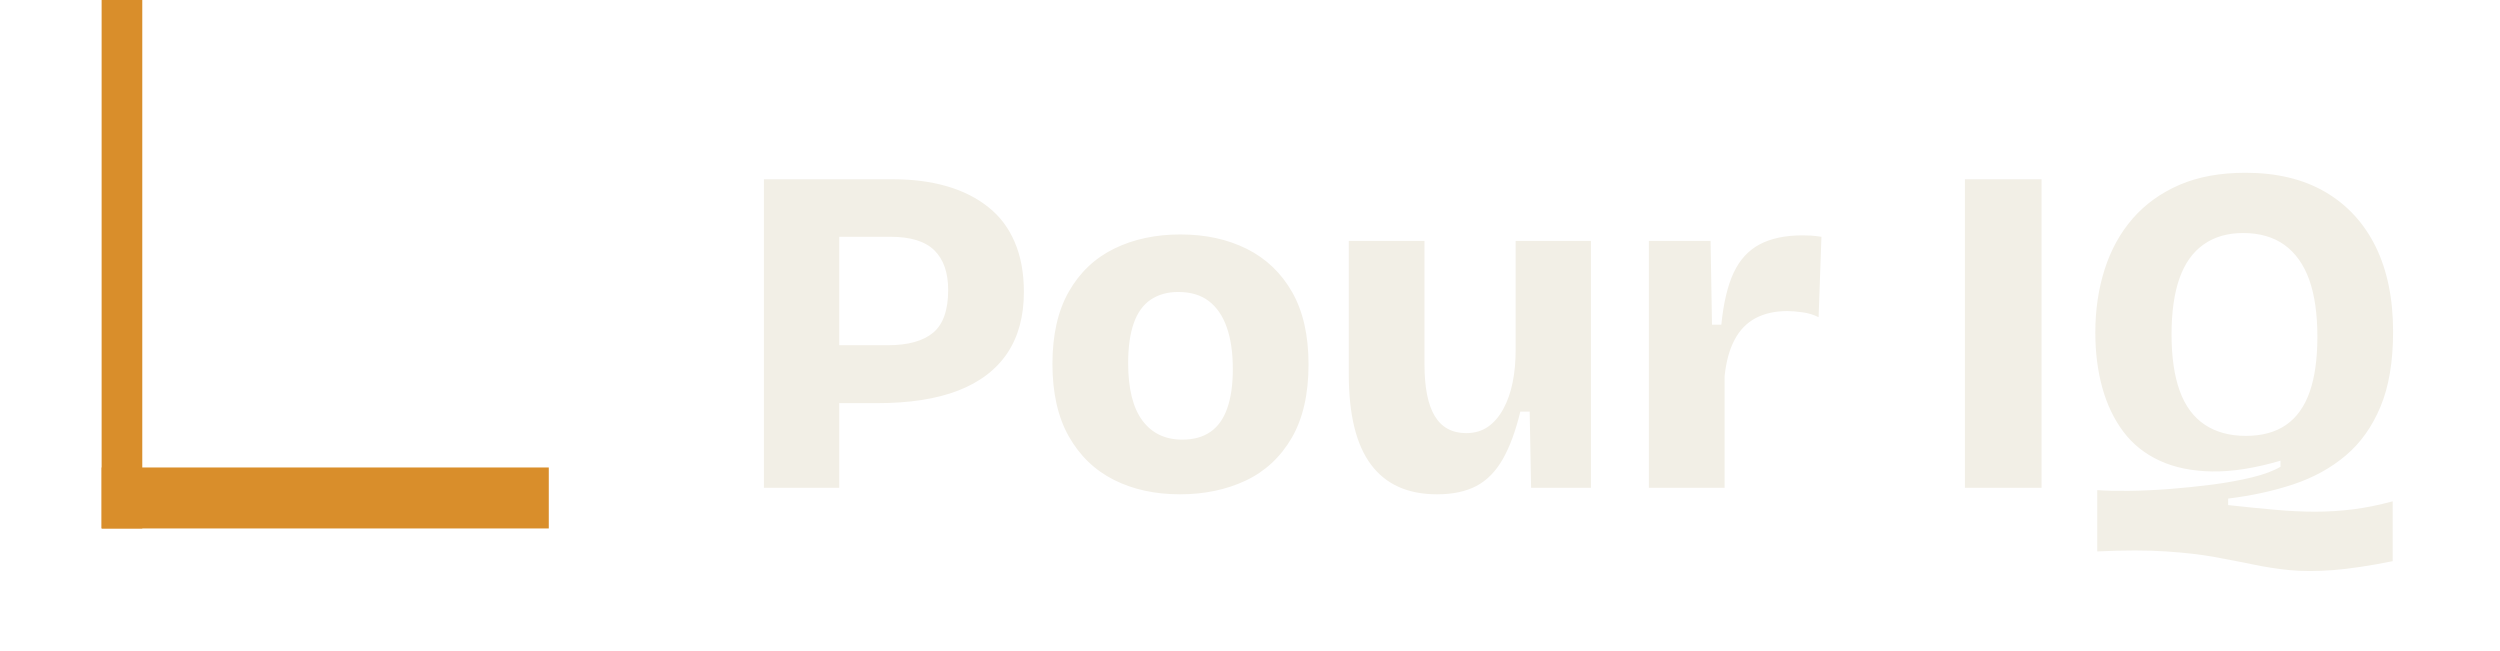
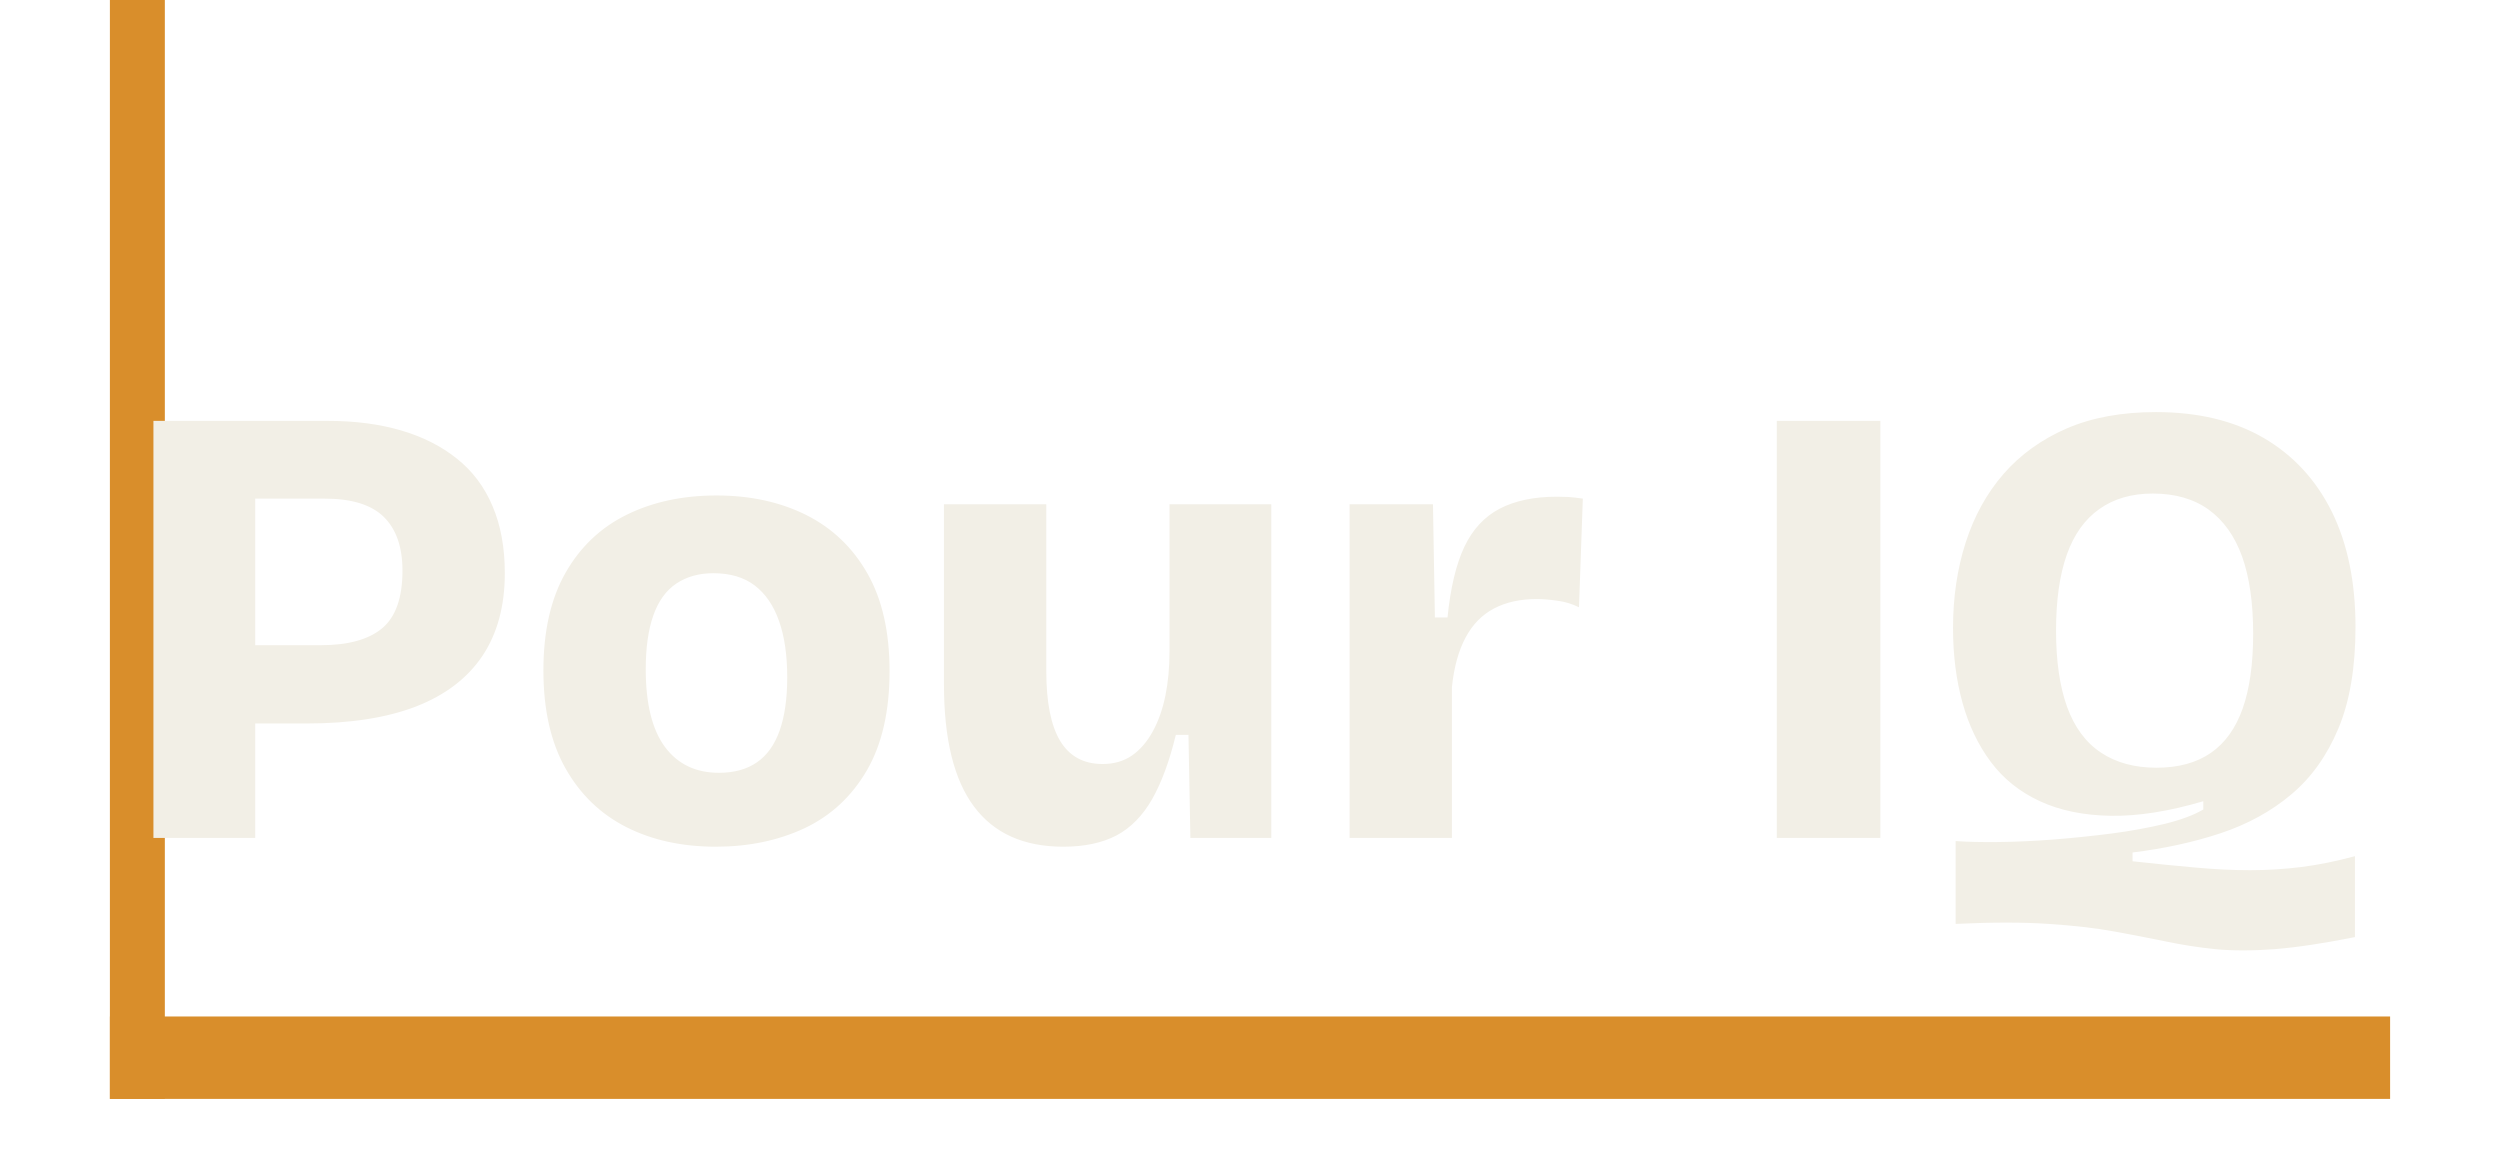
- <svg xmlns="http://www.w3.org/2000/svg" viewBox="0 0 246 64" role="img" aria-label="Pour IQ">
-   <rect fill="#D98E2B" x="10" y="0" width="4" height="52" />
-   <rect fill="#D98E2B" x="10" y="46" width="44" height="6" />
-   <path fill="#F2EFE6" d="M86.31 39.67L80.60 39.67L80.60 33.97L87.36 33.97Q90.35 33.97 91.83 32.73Q93.30 31.49 93.30 28.54Q93.30 25.97 91.94 24.63Q90.58 23.30 87.64 23.30L80.60 23.30L80.60 17.64L87.87 17.64Q90.81 17.64 93.18 18.33Q95.55 19.02 97.25 20.38Q98.96 21.73 99.85 23.83Q100.75 25.92 100.75 28.73Q100.75 32.31 99.12 34.75Q97.48 37.19 94.29 38.43Q91.09 39.67 86.31 39.67M82.58 48L75.17 48L75.17 17.64L82.58 17.64 M116.11 48.64Q112.43 48.64 109.61 47.22Q106.78 45.79 105.17 42.94Q103.56 40.09 103.56 35.81Q103.56 31.53 105.17 28.70Q106.78 25.87 109.63 24.47Q112.48 23.07 116.16 23.07Q119.84 23.07 122.69 24.49Q125.54 25.92 127.15 28.75Q128.76 31.58 128.76 35.86Q128.76 40.23 127.11 43.08Q125.45 45.93 122.58 47.29Q119.70 48.64 116.11 48.64M116.34 43.26Q118 43.26 119.10 42.50Q120.21 41.74 120.76 40.18Q121.31 38.62 121.31 36.32Q121.31 33.88 120.71 32.20Q120.12 30.52 118.94 29.62Q117.77 28.73 115.93 28.73Q114.37 28.73 113.24 29.48Q112.11 30.24 111.56 31.81Q111.01 33.37 111.01 35.72Q111.01 39.49 112.41 41.38Q113.81 43.26 116.34 43.26 M141.41 48.64Q137.09 48.64 134.91 45.72Q132.72 42.80 132.72 36.82L132.72 23.71L140.17 23.71L140.17 35.86Q140.17 39.26 141.18 40.94Q142.20 42.62 144.27 42.62Q145.51 42.62 146.41 42Q147.30 41.38 147.92 40.25Q148.54 39.12 148.84 37.65Q149.14 36.18 149.14 34.43L149.14 23.71L156.55 23.71L156.55 38.16L156.55 48L150.66 48L150.52 40.50L149.60 40.50Q148.91 43.35 147.88 45.17Q146.84 46.99 145.28 47.82Q143.71 48.64 141.41 48.64 M169.70 48L162.25 48L162.25 36.73L162.25 23.71L168.32 23.71L168.46 31.95L169.38 31.95Q169.70 28.73 170.60 26.82Q171.50 24.91 173.18 24.03Q174.86 23.16 177.34 23.16Q177.71 23.16 178.17 23.18Q178.63 23.21 179.23 23.30L178.95 31.21Q178.21 30.84 177.36 30.73Q176.51 30.61 175.87 30.61Q174.07 30.61 172.76 31.30Q171.45 31.99 170.69 33.42Q169.93 34.84 169.70 37.01 M200.89 48L193.35 48L193.35 17.64L200.89 17.64 M235.44 49.33L235.44 55.22Q231.99 55.91 229.57 56.10Q227.16 56.28 225.29 56.10Q223.43 55.91 221.68 55.54Q219.94 55.18 217.91 54.81Q215.89 54.44 213.13 54.26Q210.37 54.07 206.37 54.26L206.37 48.23Q207.61 48.32 209.47 48.30Q211.33 48.28 213.47 48.12Q215.61 47.95 217.73 47.68Q219.84 47.40 221.61 46.97Q223.39 46.53 224.40 45.93L224.40 45.33Q220.63 46.44 217.66 46.39Q214.69 46.34 212.51 45.33Q210.32 44.32 208.94 42.48Q207.56 40.64 206.87 38.16Q206.18 35.67 206.18 32.73Q206.18 29.37 207.10 26.50Q208.02 23.62 209.86 21.50Q211.70 19.39 214.46 18.19Q217.22 17 220.95 17Q225.55 17 228.79 18.88Q232.03 20.77 233.76 24.26Q235.48 27.76 235.48 32.64Q235.48 37.05 234.24 40.02Q233 42.99 230.81 44.83Q228.63 46.67 225.66 47.66Q222.70 48.64 219.25 49.06L219.25 49.70Q221.78 49.98 223.85 50.16Q225.92 50.35 227.80 50.35Q229.69 50.35 231.53 50.12Q233.37 49.89 235.44 49.33M220.99 42.89Q223.39 42.89 224.95 41.81Q226.51 40.73 227.27 38.57Q228.03 36.41 228.03 33.14Q228.03 29.78 227.23 27.53Q226.42 25.28 224.79 24.10Q223.16 22.93 220.72 22.93Q218.42 22.93 216.83 24.06Q215.24 25.18 214.46 27.39Q213.68 29.60 213.68 32.91Q213.68 36.22 214.48 38.45Q215.29 40.69 216.95 41.79Q218.60 42.89 220.99 42.89" />
+ <svg xmlns="http://www.w3.org/2000/svg" viewBox="0 0 182 84" role="img" aria-label="Pour IQ">
+   <rect fill="#D98E2B" x="8" y="0" width="4" height="80" />
+   <rect fill="#D98E2B" x="8" y="74" width="166" height="6" />
+   <path fill="#F2EFE6" d="M22.31 52.67L16.60 52.67L16.60 46.97L23.36 46.97Q26.35 46.97 27.83 45.73Q29.30 44.49 29.30 41.54Q29.30 38.97 27.94 37.63Q26.58 36.30 23.64 36.30L16.60 36.30L16.60 30.64L23.87 30.64Q26.81 30.64 29.18 31.33Q31.55 32.02 33.25 33.38Q34.96 34.73 35.85 36.83Q36.75 38.92 36.75 41.73Q36.75 45.31 35.12 47.75Q33.48 50.19 30.29 51.43Q27.09 52.67 22.31 52.67M18.58 61L11.17 61L11.17 30.64L18.58 30.64 M52.11 61.64Q48.43 61.64 45.61 60.22Q42.78 58.79 41.17 55.94Q39.56 53.09 39.56 48.81Q39.56 44.53 41.17 41.70Q42.78 38.87 45.63 37.47Q48.48 36.07 52.16 36.07Q55.84 36.07 58.69 37.49Q61.54 38.92 63.15 41.75Q64.76 44.58 64.76 48.86Q64.76 53.23 63.11 56.08Q61.45 58.93 58.58 60.29Q55.70 61.64 52.11 61.64M52.34 56.26Q54 56.26 55.10 55.50Q56.21 54.74 56.76 53.18Q57.31 51.62 57.31 49.32Q57.31 46.88 56.71 45.20Q56.12 43.52 54.94 42.62Q53.77 41.73 51.93 41.73Q50.37 41.73 49.24 42.48Q48.11 43.24 47.56 44.81Q47.01 46.37 47.01 48.72Q47.01 52.49 48.41 54.38Q49.81 56.26 52.34 56.26 M77.41 61.64Q73.09 61.64 70.91 58.72Q68.72 55.80 68.72 49.82L68.72 36.71L76.17 36.71L76.17 48.86Q76.17 52.26 77.18 53.94Q78.20 55.62 80.27 55.62Q81.51 55.62 82.41 55Q83.30 54.38 83.92 53.25Q84.54 52.12 84.84 50.65Q85.14 49.18 85.14 47.43L85.14 36.71L92.55 36.71L92.55 51.16L92.55 61L86.66 61L86.52 53.50L85.60 53.50Q84.91 56.35 83.88 58.17Q82.84 59.99 81.28 60.82Q79.71 61.64 77.41 61.64 M105.70 61L98.25 61L98.25 49.73L98.25 36.71L104.32 36.71L104.46 44.95L105.38 44.95Q105.70 41.73 106.60 39.82Q107.50 37.91 109.18 37.03Q110.86 36.16 113.34 36.16Q113.71 36.16 114.17 36.18Q114.63 36.21 115.23 36.30L114.95 44.21Q114.21 43.84 113.36 43.73Q112.51 43.61 111.87 43.61Q110.07 43.61 108.76 44.30Q107.45 44.99 106.69 46.42Q105.93 47.84 105.70 50.01 M136.89 61L129.35 61L129.35 30.64L136.89 30.64 M171.44 62.33L171.44 68.22Q167.99 68.91 165.57 69.10Q163.16 69.28 161.29 69.10Q159.43 68.91 157.68 68.54Q155.94 68.18 153.91 67.81Q151.89 67.44 149.13 67.26Q146.37 67.07 142.37 67.26L142.37 61.23Q143.61 61.32 145.47 61.30Q147.33 61.28 149.47 61.12Q151.61 60.95 153.73 60.68Q155.84 60.40 157.62 59.97Q159.39 59.53 160.40 58.93L160.40 58.33Q156.63 59.44 153.66 59.39Q150.69 59.34 148.51 58.33Q146.32 57.32 144.94 55.48Q143.56 53.64 142.87 51.16Q142.18 48.67 142.18 45.73Q142.18 42.37 143.10 39.50Q144.02 36.62 145.86 34.50Q147.70 32.39 150.46 31.19Q153.22 30 156.95 30Q161.55 30 164.79 31.88Q168.03 33.77 169.76 37.26Q171.48 40.76 171.48 45.64Q171.48 50.05 170.24 53.02Q169 55.99 166.81 57.83Q164.63 59.67 161.66 60.66Q158.70 61.64 155.25 62.06L155.25 62.70Q157.78 62.98 159.85 63.16Q161.92 63.35 163.80 63.35Q165.69 63.35 167.53 63.12Q169.37 62.89 171.44 62.33M156.99 55.89Q159.39 55.89 160.95 54.81Q162.51 53.73 163.27 51.57Q164.03 49.41 164.03 46.14Q164.03 42.78 163.23 40.53Q162.42 38.28 160.79 37.10Q159.16 35.93 156.72 35.93Q154.42 35.93 152.83 37.06Q151.24 38.18 150.46 40.39Q149.68 42.60 149.68 45.91Q149.68 49.22 150.48 51.45Q151.29 53.69 152.95 54.79Q154.60 55.89 156.99 55.89" />
</svg>
